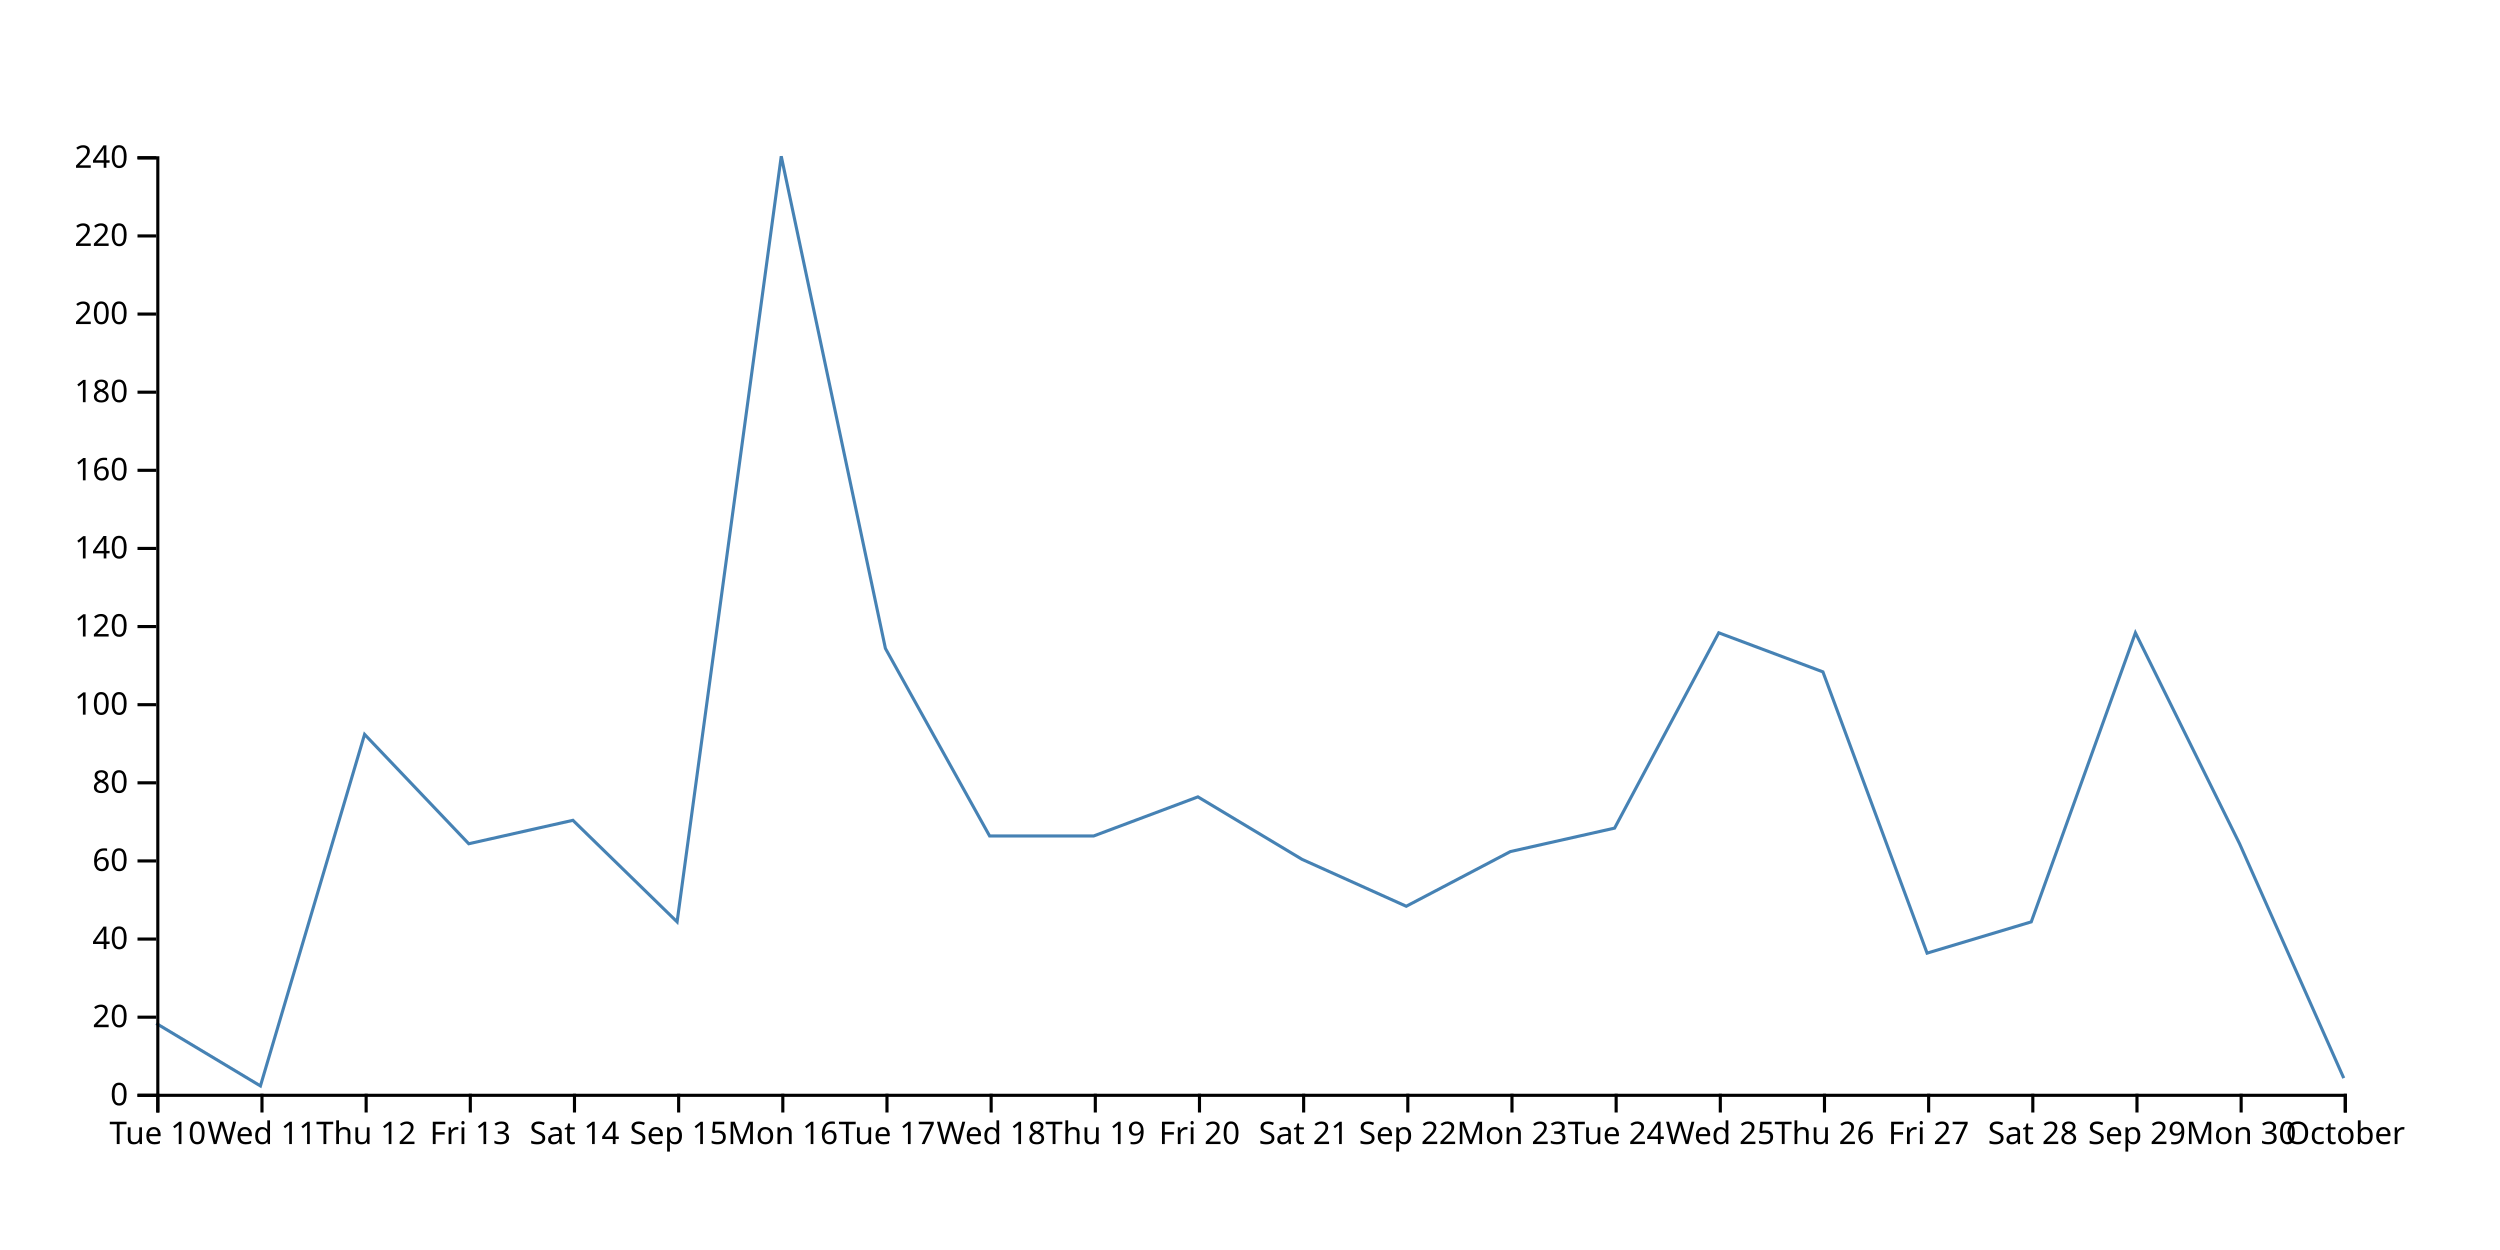
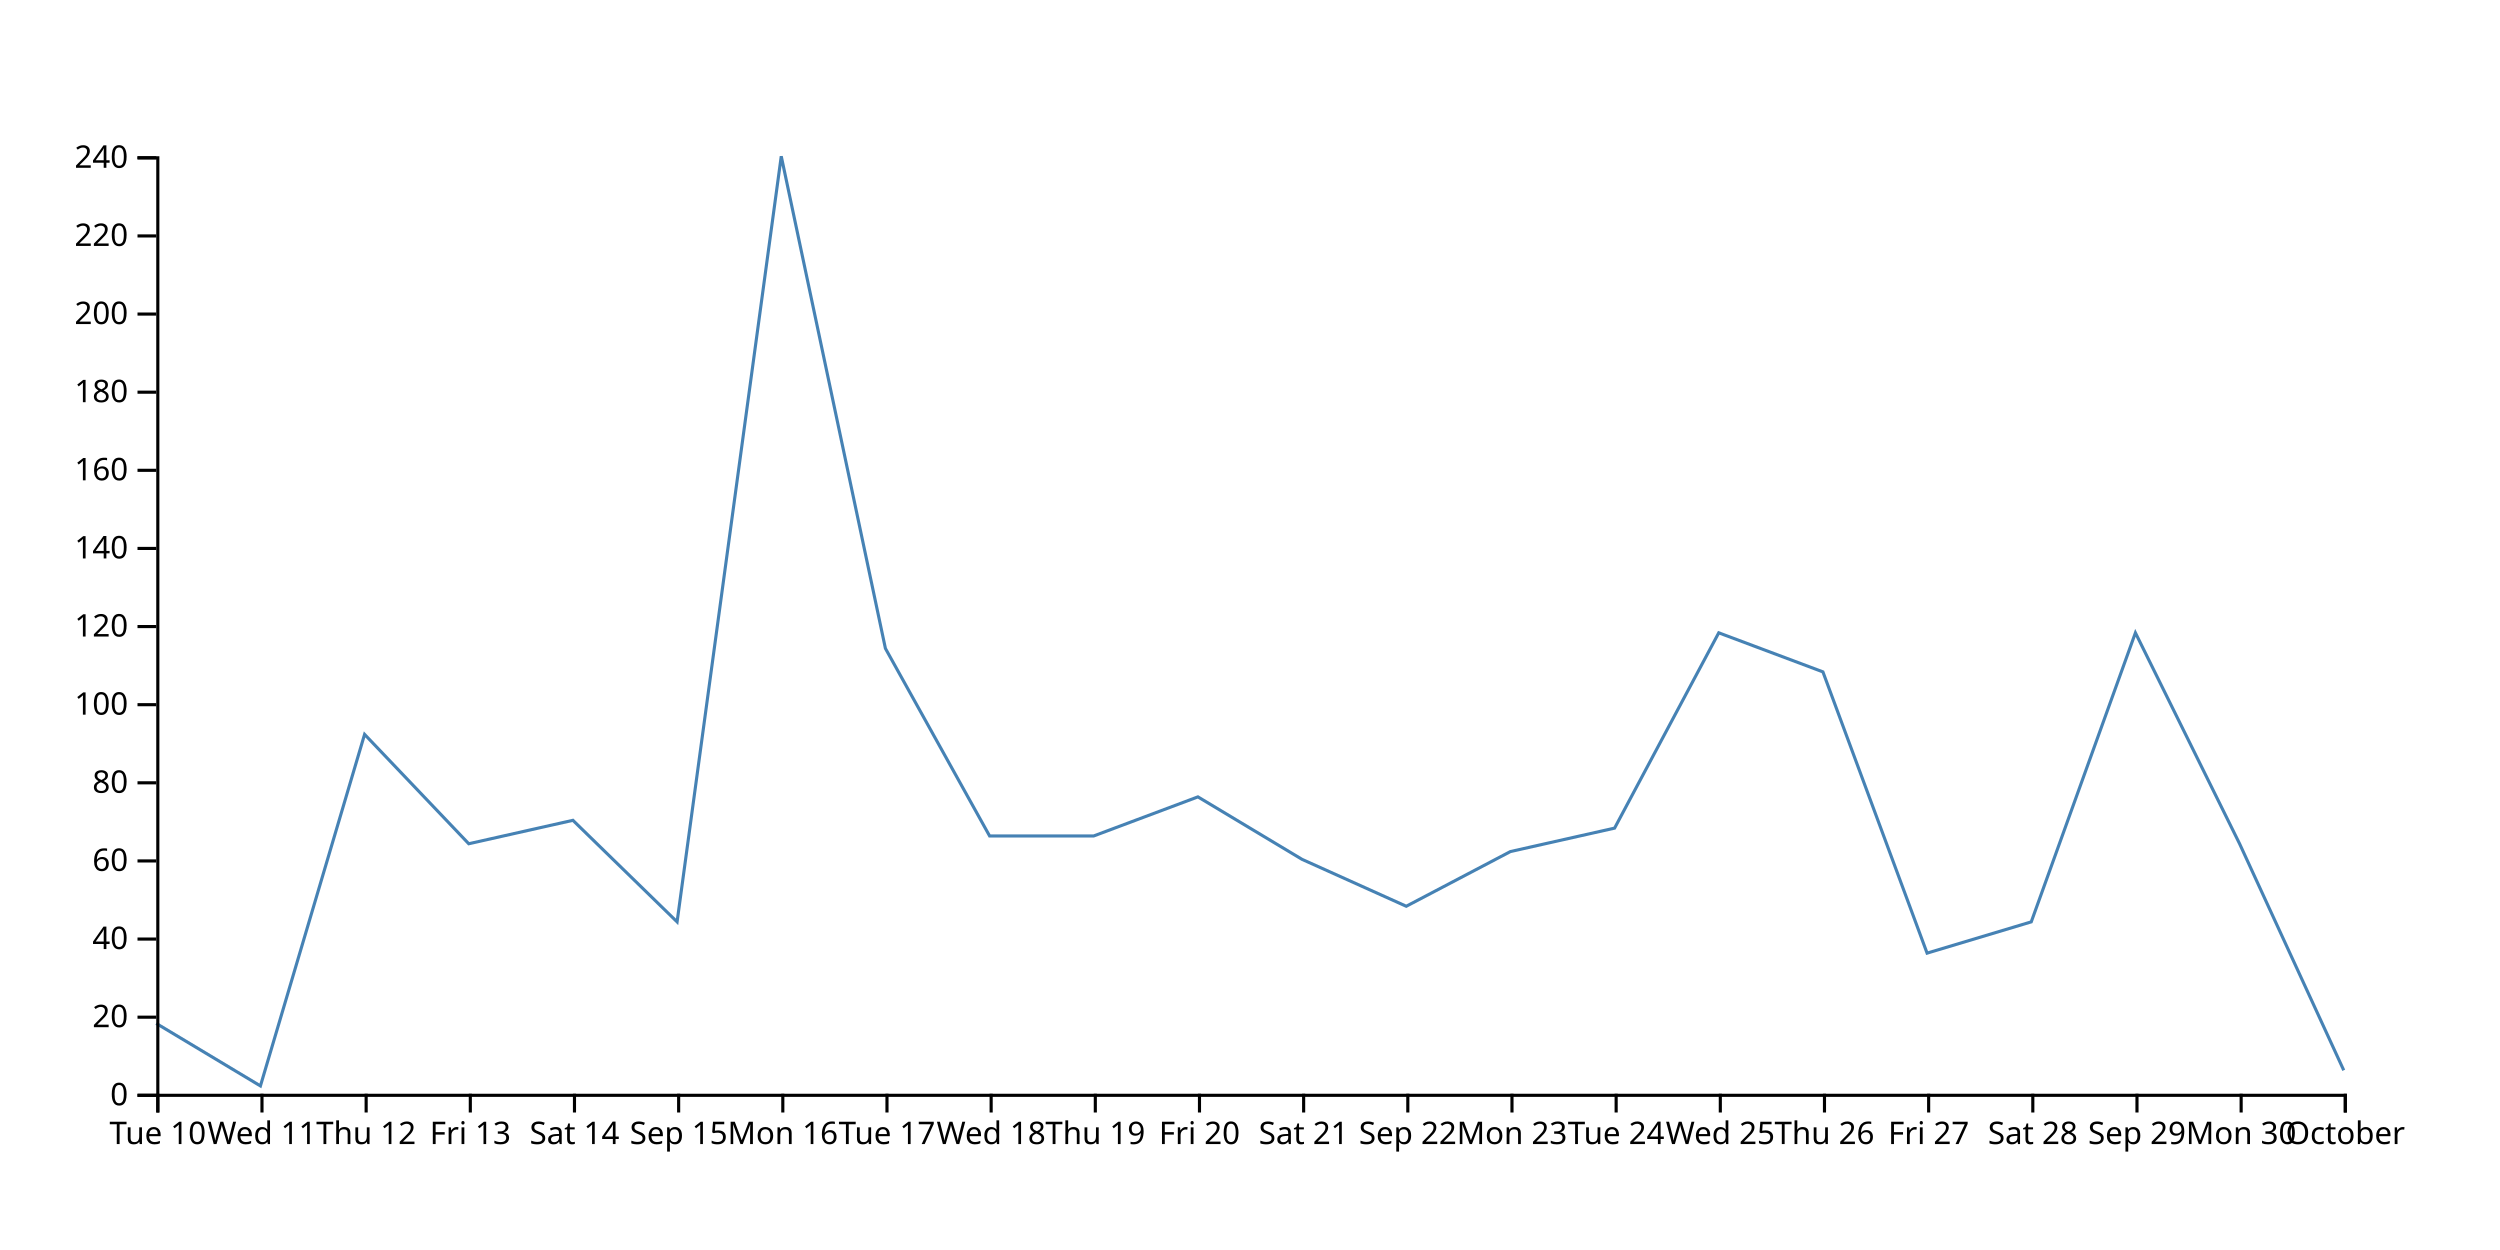
<svg xmlns="http://www.w3.org/2000/svg" width="800" height="400">
-   <path d="M750,345L716.667,270L683.333,202.5L650,295L616.667,305L583.333,215L550,202.5L516.667,265L483.333,272.5L450,290L416.667,275L383.333,255L350,267.5L316.667,267.5L283.333,207.5L250,50L216.667,295L183.333,262.5L150,270L116.667,235L83.333,347.5L50,327.5" fill="none" stroke="steelblue" />
+   <path d="M750,342.5L716.667,270L683.333,202.5L650,295L616.667,305L583.333,215L550,202.5L516.667,265L483.333,272.5L450,290L416.667,275L383.333,255L350,267.5L316.667,267.5L283.333,207.5L250,50L216.667,295L183.333,262.5L150,270L116.667,235L83.333,347.5L50,327.5" fill="none" stroke="steelblue" />
  <g transform="translate(0,350)" fill="none" font-size="10" font-family="sans-serif" text-anchor="middle">
    <path class="domain" stroke="currentColor" d="M50.5,6V0.5H750.5V6" />
    <g class="tick" opacity="1" transform="translate(50.5,0)">
      <line stroke="currentColor" y2="6" />
      <text fill="currentColor" y="9" dy="0.71em">Tue 10</text>
    </g>
    <g class="tick" opacity="1" transform="translate(83.83333,0)">
      <line stroke="currentColor" y2="6" />
      <text fill="currentColor" y="9" dy="0.71em">Wed 11</text>
    </g>
    <g class="tick" opacity="1" transform="translate(117.1667,0)">
      <line stroke="currentColor" y2="6" />
      <text fill="currentColor" y="9" dy="0.71em">Thu 12</text>
    </g>
    <g class="tick" opacity="1" transform="translate(150.5,0)">
      <line stroke="currentColor" y2="6" />
      <text fill="currentColor" y="9" dy="0.71em">Fri 13</text>
    </g>
    <g class="tick" opacity="1" transform="translate(183.8333,0)">
      <line stroke="currentColor" y2="6" />
      <text fill="currentColor" y="9" dy="0.71em">Sat 14</text>
    </g>
    <g class="tick" opacity="1" transform="translate(217.1667,0)">
      <line stroke="currentColor" y2="6" />
      <text fill="currentColor" y="9" dy="0.71em">Sep 15</text>
    </g>
    <g class="tick" opacity="1" transform="translate(250.5,0)">
      <line stroke="currentColor" y2="6" />
      <text fill="currentColor" y="9" dy="0.71em">Mon 16</text>
    </g>
    <g class="tick" opacity="1" transform="translate(283.8333,0)">
      <line stroke="currentColor" y2="6" />
      <text fill="currentColor" y="9" dy="0.71em">Tue 17</text>
    </g>
    <g class="tick" opacity="1" transform="translate(317.1667,0)">
      <line stroke="currentColor" y2="6" />
      <text fill="currentColor" y="9" dy="0.71em">Wed 18</text>
    </g>
    <g class="tick" opacity="1" transform="translate(350.5,0)">
      <line stroke="currentColor" y2="6" />
      <text fill="currentColor" y="9" dy="0.71em">Thu 19</text>
    </g>
    <g class="tick" opacity="1" transform="translate(383.8333,0)">
      <line stroke="currentColor" y2="6" />
      <text fill="currentColor" y="9" dy="0.71em">Fri 20</text>
    </g>
    <g class="tick" opacity="1" transform="translate(417.1667,0)">
      <line stroke="currentColor" y2="6" />
      <text fill="currentColor" y="9" dy="0.71em">Sat 21</text>
    </g>
    <g class="tick" opacity="1" transform="translate(450.5,0)">
      <line stroke="currentColor" y2="6" />
      <text fill="currentColor" y="9" dy="0.71em">Sep 22</text>
    </g>
    <g class="tick" opacity="1" transform="translate(483.8333,0)">
      <line stroke="currentColor" y2="6" />
      <text fill="currentColor" y="9" dy="0.71em">Mon 23</text>
    </g>
    <g class="tick" opacity="1" transform="translate(517.1667,0)">
      <line stroke="currentColor" y2="6" />
      <text fill="currentColor" y="9" dy="0.71em">Tue 24</text>
    </g>
    <g class="tick" opacity="1" transform="translate(550.5,0)">
      <line stroke="currentColor" y2="6" />
      <text fill="currentColor" y="9" dy="0.71em">Wed 25</text>
    </g>
    <g class="tick" opacity="1" transform="translate(583.8333,0)">
      <line stroke="currentColor" y2="6" />
      <text fill="currentColor" y="9" dy="0.71em">Thu 26</text>
    </g>
    <g class="tick" opacity="1" transform="translate(617.1667,0)">
      <line stroke="currentColor" y2="6" />
      <text fill="currentColor" y="9" dy="0.71em">Fri 27</text>
    </g>
    <g class="tick" opacity="1" transform="translate(650.5,0)">
      <line stroke="currentColor" y2="6" />
      <text fill="currentColor" y="9" dy="0.71em">Sat 28</text>
    </g>
    <g class="tick" opacity="1" transform="translate(683.8333,0)">
      <line stroke="currentColor" y2="6" />
      <text fill="currentColor" y="9" dy="0.71em">Sep 29</text>
    </g>
    <g class="tick" opacity="1" transform="translate(717.1667,0)">
      <line stroke="currentColor" y2="6" />
      <text fill="currentColor" y="9" dy="0.71em">Mon 30</text>
    </g>
    <g class="tick" opacity="1" transform="translate(750.5,0)">
      <line stroke="currentColor" y2="6" />
      <text fill="currentColor" y="9" dy="0.71em">October</text>
    </g>
  </g>
  <g transform="translate(50,0)" fill="none" font-size="10" font-family="sans-serif" text-anchor="end">
    <path class="domain" stroke="currentColor" d="M-6,350.5H0.5V50.5H-6" />
    <g class="tick" opacity="1" transform="translate(0,350.5)">
      <line stroke="currentColor" x2="-6" />
      <text fill="currentColor" x="-9" dy="0.32em">0</text>
    </g>
    <g class="tick" opacity="1" transform="translate(0,325.5)">
      <line stroke="currentColor" x2="-6" />
      <text fill="currentColor" x="-9" dy="0.32em">20</text>
    </g>
    <g class="tick" opacity="1" transform="translate(0,300.5)">
      <line stroke="currentColor" x2="-6" />
      <text fill="currentColor" x="-9" dy="0.32em">40</text>
    </g>
    <g class="tick" opacity="1" transform="translate(0,275.5)">
      <line stroke="currentColor" x2="-6" />
      <text fill="currentColor" x="-9" dy="0.32em">60</text>
    </g>
    <g class="tick" opacity="1" transform="translate(0,250.5)">
      <line stroke="currentColor" x2="-6" />
      <text fill="currentColor" x="-9" dy="0.32em">80</text>
    </g>
    <g class="tick" opacity="1" transform="translate(0,225.5)">
      <line stroke="currentColor" x2="-6" />
      <text fill="currentColor" x="-9" dy="0.32em">100</text>
    </g>
    <g class="tick" opacity="1" transform="translate(0,200.5)">
      <line stroke="currentColor" x2="-6" />
      <text fill="currentColor" x="-9" dy="0.32em">120</text>
    </g>
    <g class="tick" opacity="1" transform="translate(0,175.5)">
      <line stroke="currentColor" x2="-6" />
      <text fill="currentColor" x="-9" dy="0.32em">140</text>
    </g>
    <g class="tick" opacity="1" transform="translate(0,150.5)">
      <line stroke="currentColor" x2="-6" />
      <text fill="currentColor" x="-9" dy="0.32em">160</text>
    </g>
    <g class="tick" opacity="1" transform="translate(0,125.5)">
      <line stroke="currentColor" x2="-6" />
      <text fill="currentColor" x="-9" dy="0.32em">180</text>
    </g>
    <g class="tick" opacity="1" transform="translate(0,100.5)">
      <line stroke="currentColor" x2="-6" />
      <text fill="currentColor" x="-9" dy="0.32em">200</text>
    </g>
    <g class="tick" opacity="1" transform="translate(0,75.5)">
      <line stroke="currentColor" x2="-6" />
      <text fill="currentColor" x="-9" dy="0.32em">220</text>
    </g>
    <g class="tick" opacity="1" transform="translate(0,50.5)">
      <line stroke="currentColor" x2="-6" />
      <text fill="currentColor" x="-9" dy="0.32em">240</text>
    </g>
  </g>
</svg>
